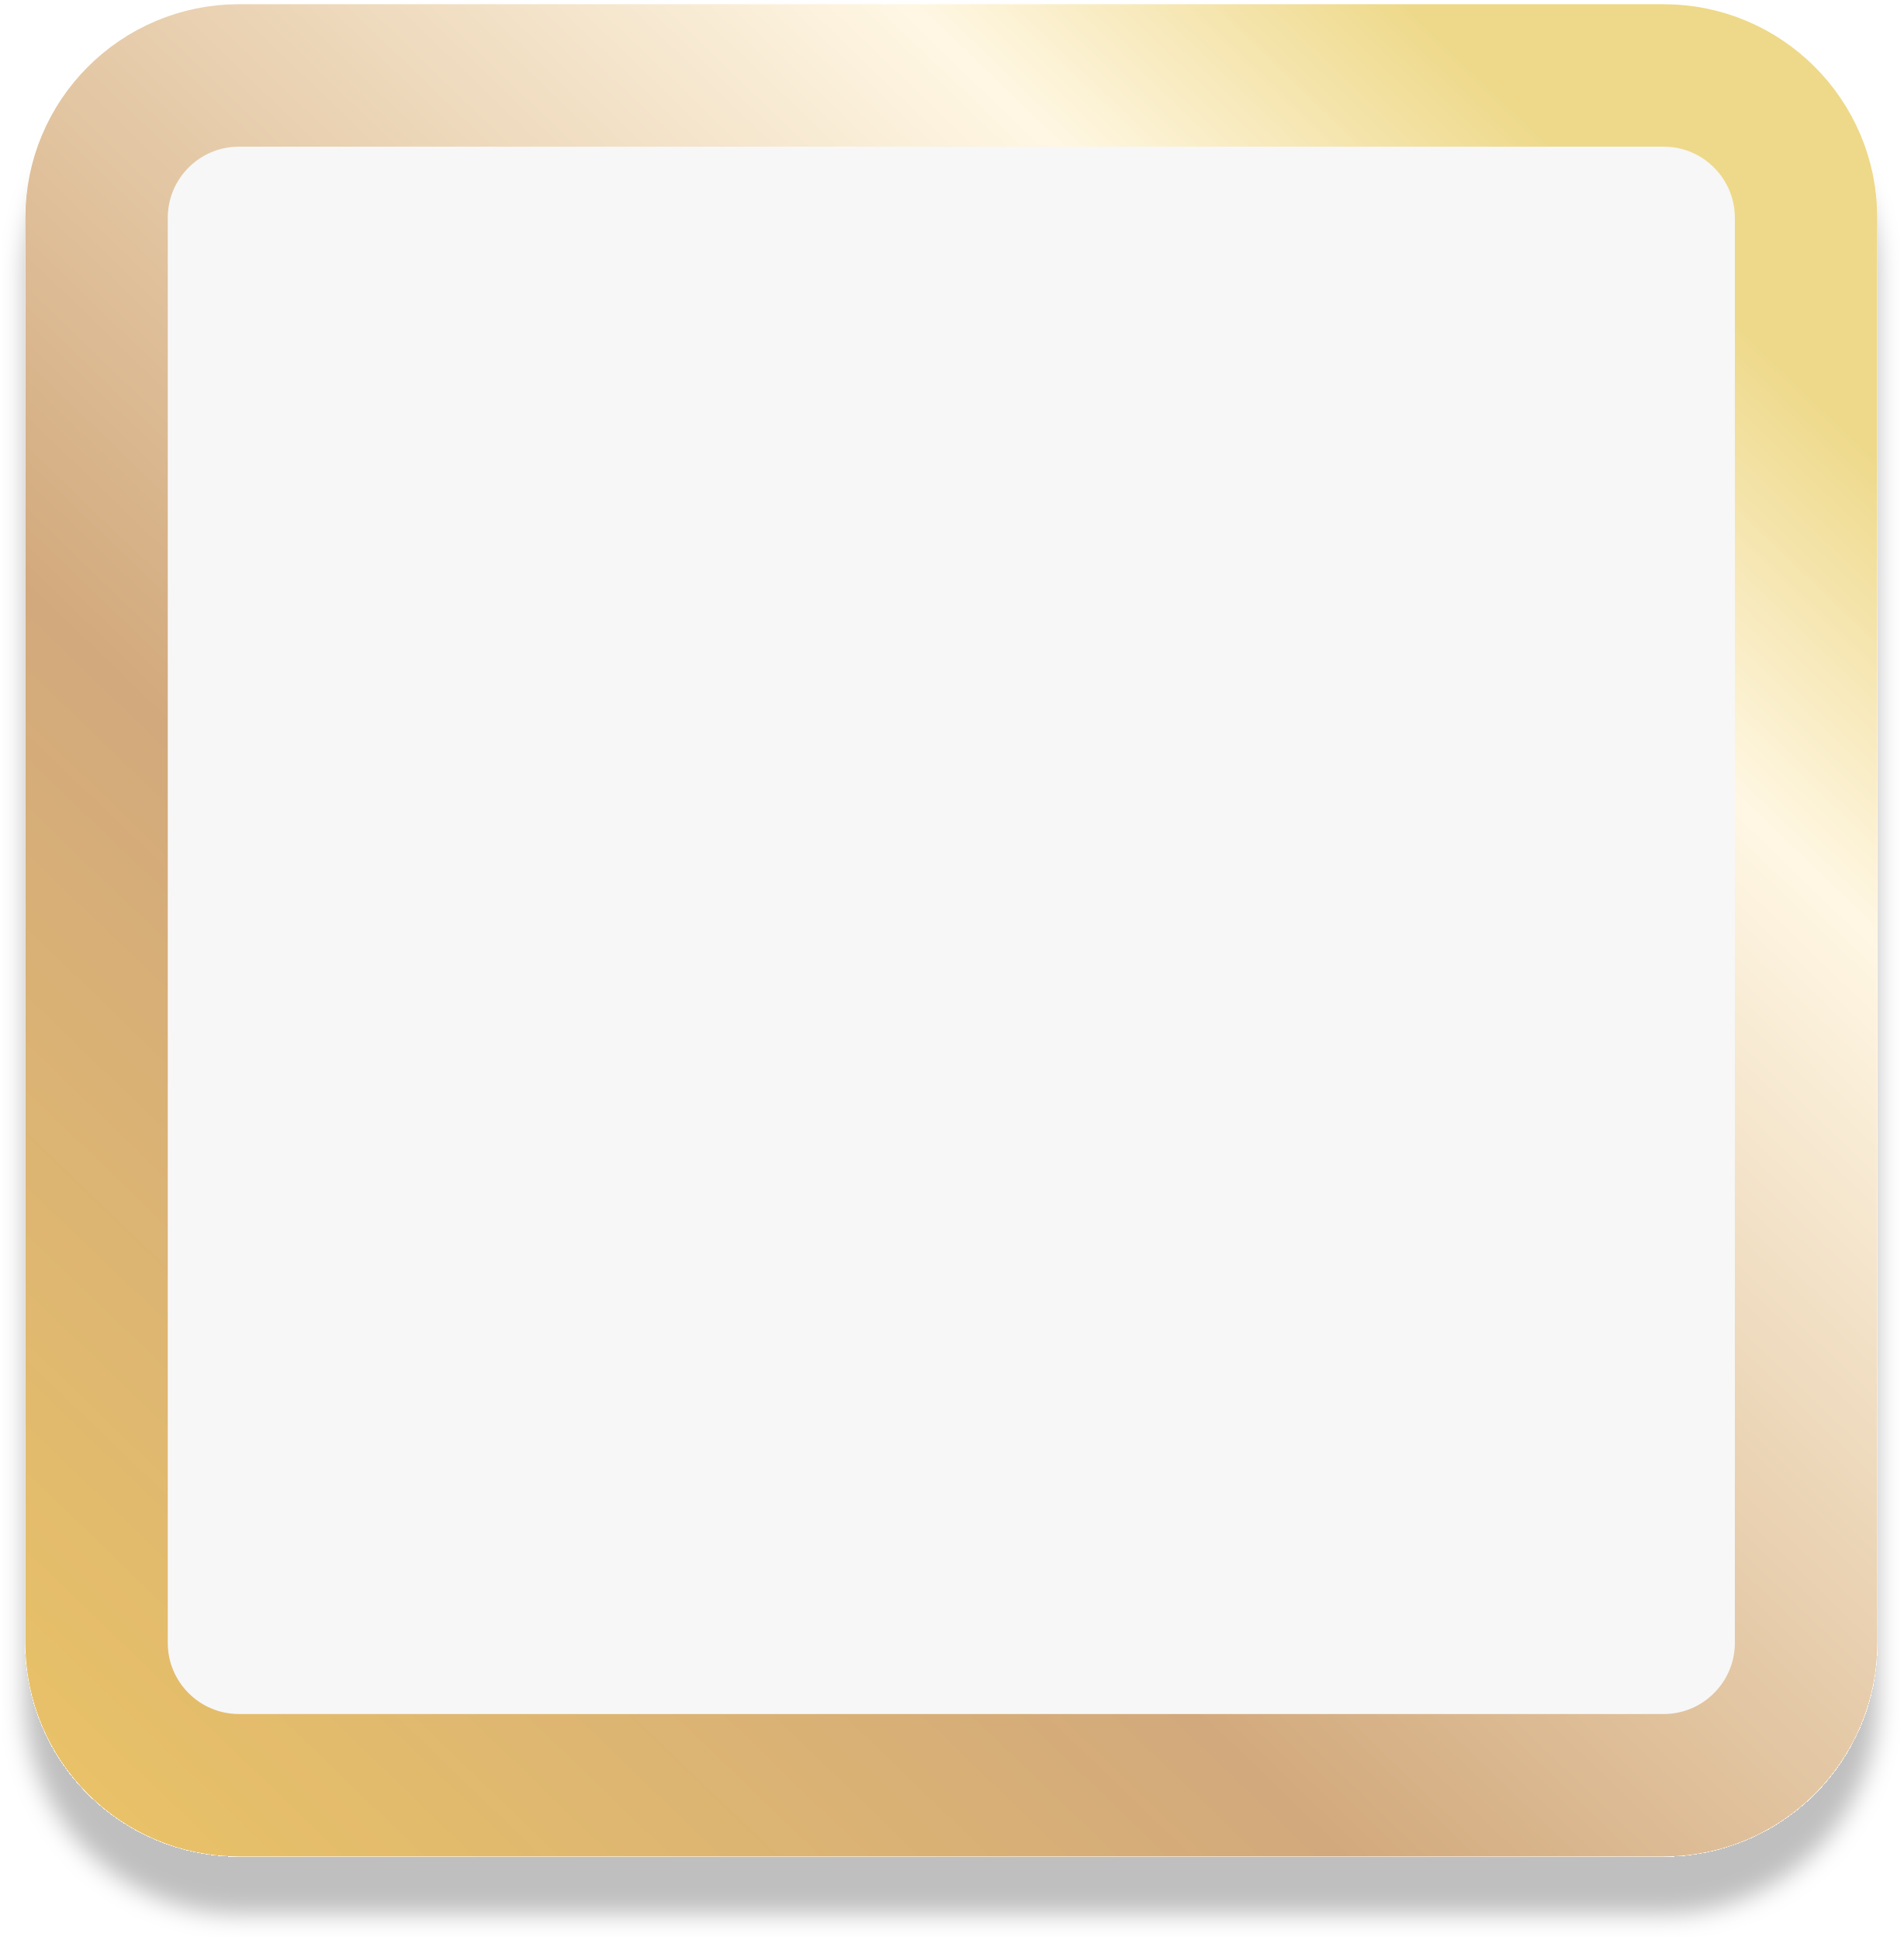
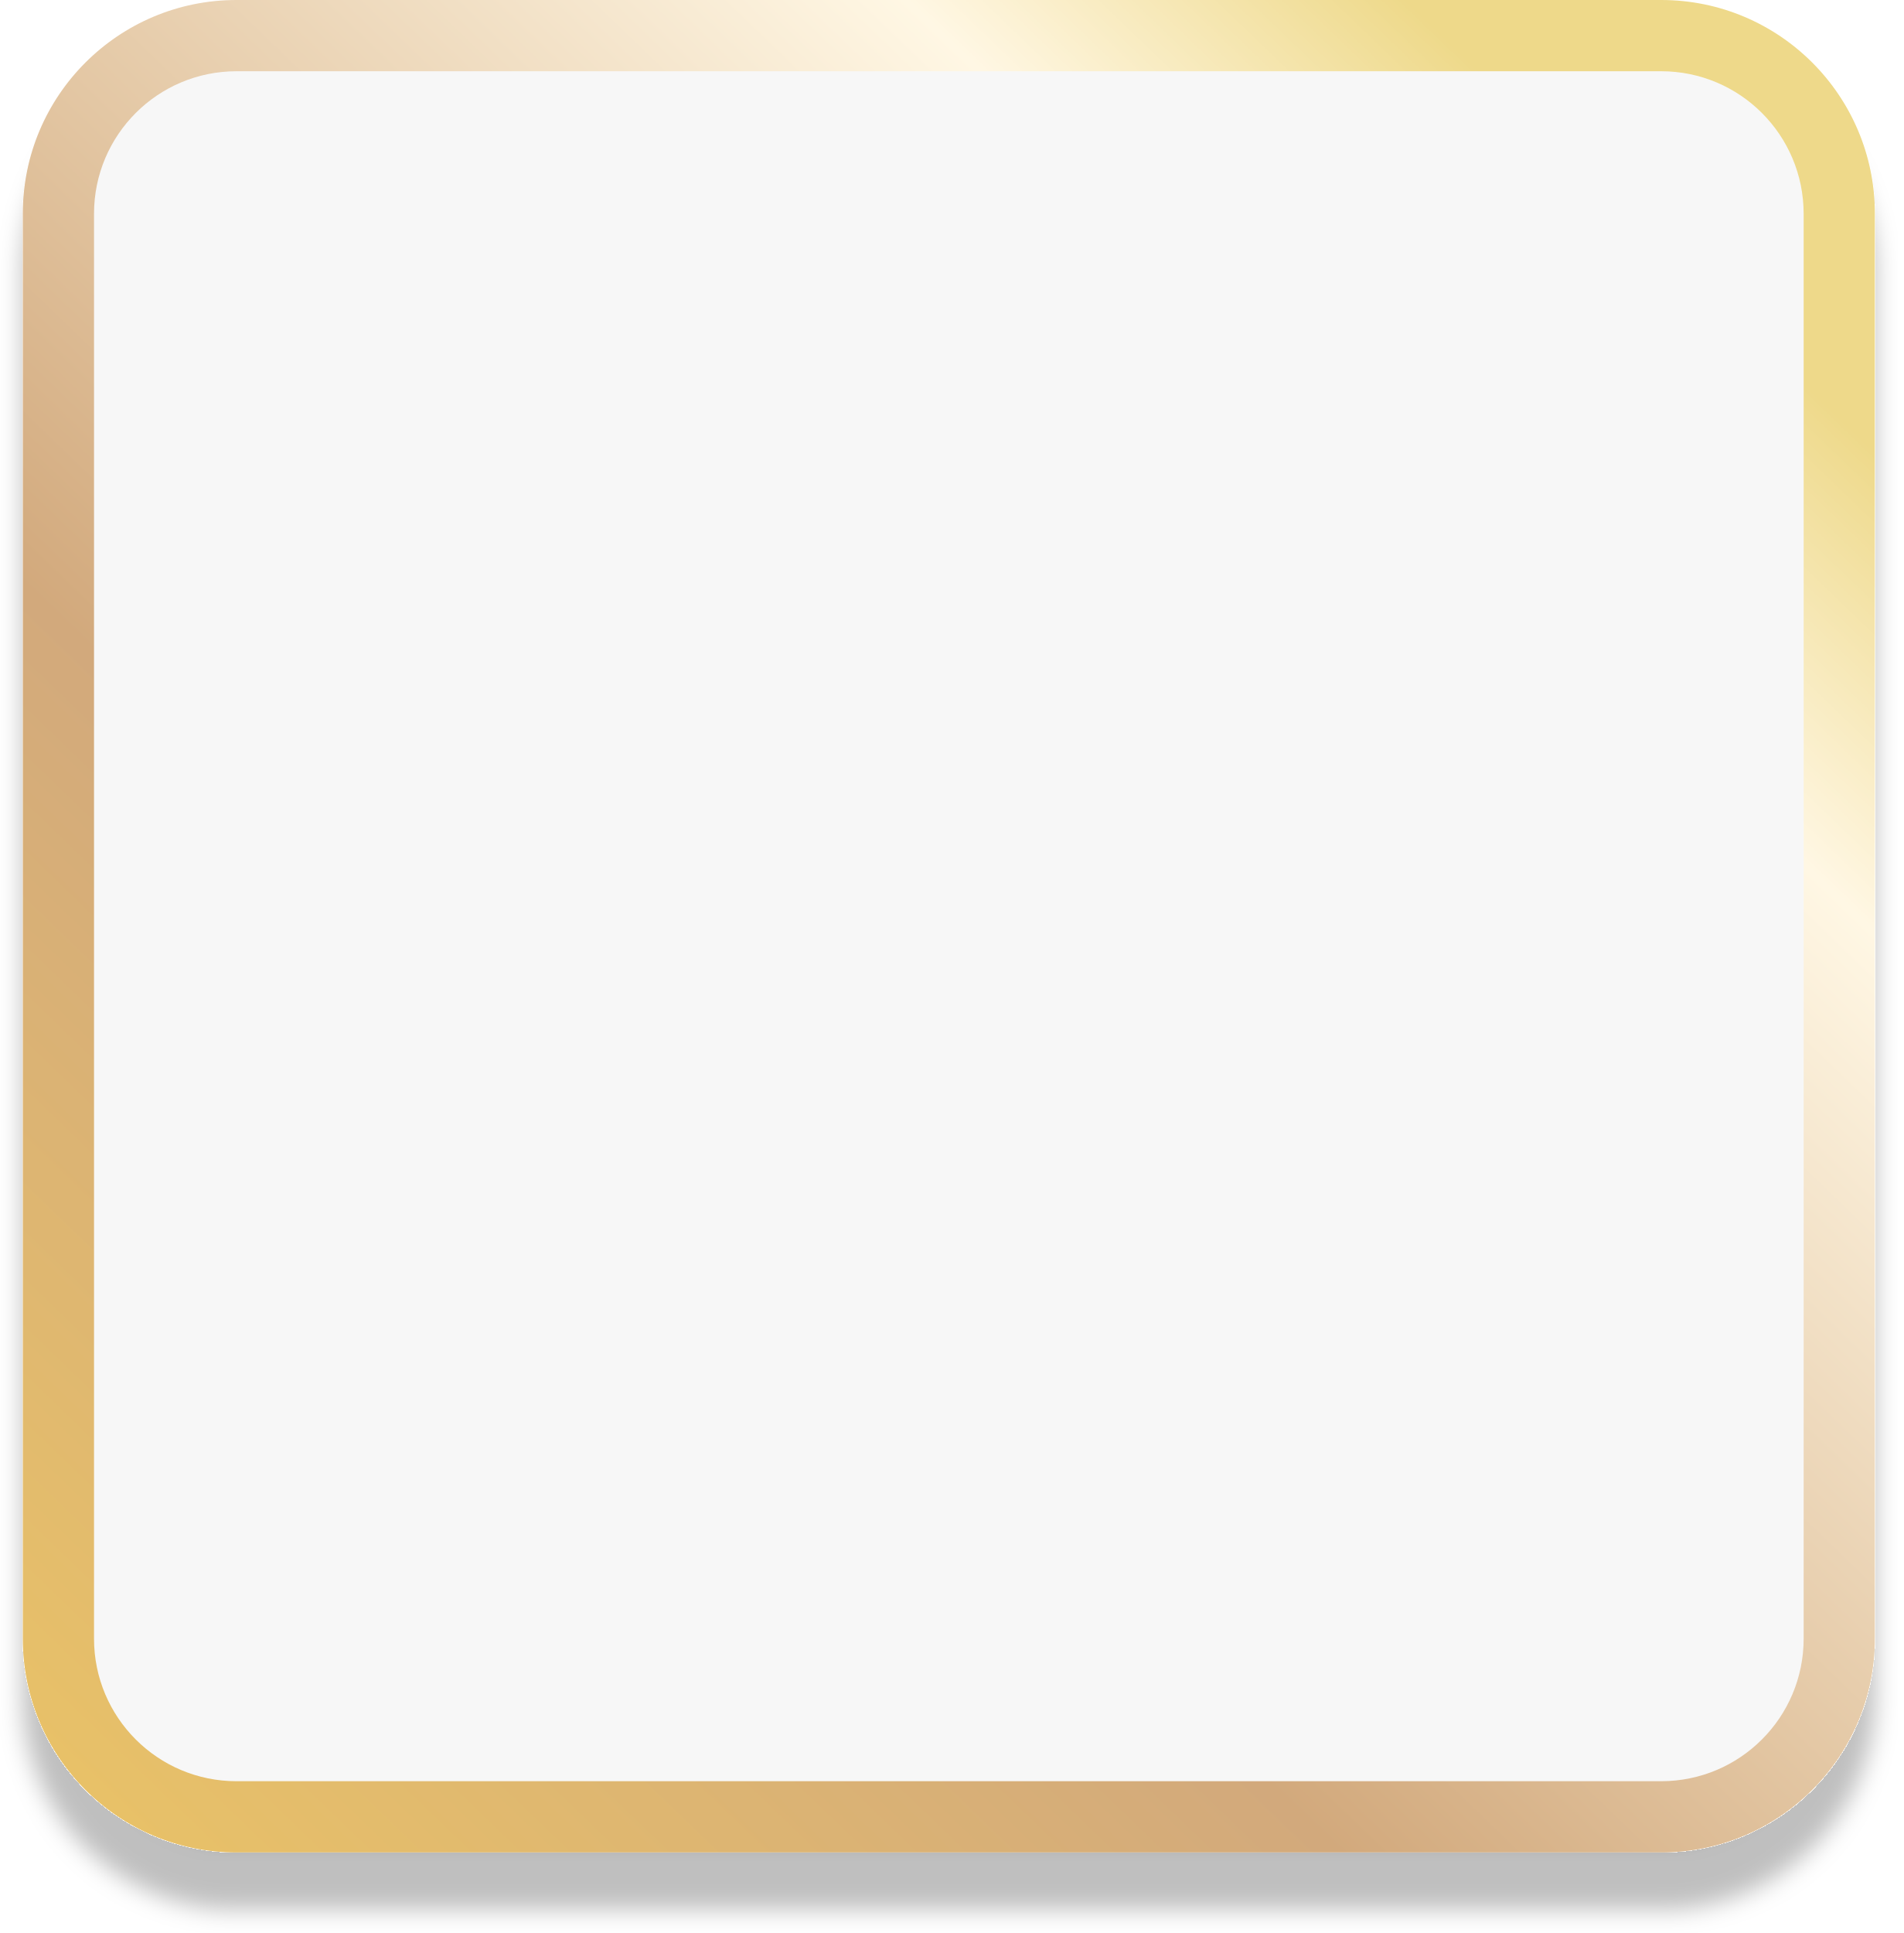
- <svg xmlns="http://www.w3.org/2000/svg" width="265" height="270" viewBox="0 0 265 270" fill="none">
-   <g filter="url(#filter0_d_1732_1771)">
-     <rect shape-rendering="geometricPrecision" x="13.438" y="10.499" width="237.963" height="237.963" rx="19.828" fill="#F7F7F7" />
-     <rect shape-rendering="geometricPrecision" x="13.438" y="10.499" width="237.963" height="237.963" rx="19.828" stroke="url(#paint0_linear_1732_1771)" stroke-width="19.828" />
+ <svg xmlns="http://www.w3.org/2000/svg" style="-webkit-transform: translate3d(0,0,0); transform: translate3d(0,0,0);" width="265" height="269" viewBox="0 0 265 269" fill="none" shape-rendering="geometricPrecision">
+   <g filter="url(#filter0_d_1_2696)">
+     <path d="M13.087 29.743C13.087 18.792 21.964 9.914 32.915 9.914H231.221C242.172 9.914 251.05 18.792 251.05 29.743V228.048C251.05 238.999 242.172 247.877 231.221 247.877H32.915C21.964 247.877 13.087 238.999 13.087 228.048V29.743Z" fill="#F7F7F7" />
+     <path stroke="transparent" stroke-width="1" d="M13.087 29.743C13.087 18.792 21.964 9.914 32.915 9.914H231.221C242.172 9.914 251.05 18.792 251.05 29.743V228.048C251.05 238.999 242.172 247.877 231.221 247.877H32.915C21.964 247.877 13.087 238.999 13.087 228.048V29.743Z" fill="#F7F7F7" />
+   </g>
+   <g filter="url(#filter1_d_1_2696)">
+     <path d="M241.136 29.742C241.136 24.267 236.696 19.828 231.221 19.828H32.915C27.44 19.828 23.001 24.267 23.001 29.742V228.048C23.001 233.523 27.44 237.963 32.915 237.963H231.221C236.696 237.963 241.136 233.523 241.136 228.048V29.742ZM260.964 228.048C260.964 244.474 247.647 257.791 231.221 257.791H32.915C16.489 257.791 3.173 244.474 3.173 228.048V29.742C3.173 13.316 16.489 0 32.915 0H231.221C247.647 0 260.964 13.316 260.964 29.742V228.048Z" fill="url(#paint0_linear_1_2696)" />
+     <path stroke="transparent" stroke-width="1" d="M13.087 29.743C13.087 18.792 21.964 9.914 32.915 9.914H231.221C242.172 9.914 251.05 18.792 251.05 29.743V228.048C251.05 238.999 242.172 247.877 231.221 247.877H32.915C21.964 247.877 13.087 238.999 13.087 228.048V29.743Z" fill="#F7F7F7" />
  </g>
  <defs>
-     <filter id="filter0_d_1732_1771" x="0.352" y="0.585" width="264.137" height="268.896" filterUnits="userSpaceOnUse" color-interpolation-filters="sRGB">
+     <filter id="filter0_d_1_2696" x="9.914" y="9.914" width="244.309" height="249.068" filterUnits="userSpaceOnUse" color-interpolation-filters="sRGB">
      <feFlood flood-opacity="0" result="BackgroundImageFix" />
      <feColorMatrix in="SourceAlpha" type="matrix" values="0 0 0 0 0 0 0 0 0 0 0 0 0 0 0 0 0 0 127 0" result="hardAlpha" />
      <feOffset dy="7.932" />
      <feGaussianBlur stdDeviation="1.586" />
      <feComposite in2="hardAlpha" operator="out" />
      <feColorMatrix type="matrix" values="0 0 0 0 0 0 0 0 0 0 0 0 0 0 0 0 0 0 0.25 0" />
-       <feBlend mode="normal" in2="BackgroundImageFix" result="effect1_dropShadow_1732_1771" />
-       <feBlend mode="normal" in="SourceGraphic" in2="effect1_dropShadow_1732_1771" result="shape" />
+       <feBlend mode="normal" in2="BackgroundImageFix" result="effect1_dropShadow_1_2696" />
+       <feBlend mode="normal" in="SourceGraphic" in2="effect1_dropShadow_1_2696" result="shape" />
    </filter>
-     <linearGradient id="paint0_linear_1732_1771" x1="229.08" y1="32.329" x2="-66.665" y2="339.508" gradientUnits="userSpaceOnUse">
+     <filter id="filter1_d_1_2696" x="1.57356e-05" y="0" width="264.137" height="268.896" filterUnits="userSpaceOnUse" color-interpolation-filters="sRGB">
+       <feFlood flood-opacity="0" result="BackgroundImageFix" />
+       <feColorMatrix in="SourceAlpha" type="matrix" values="0 0 0 0 0 0 0 0 0 0 0 0 0 0 0 0 0 0 127 0" result="hardAlpha" />
+       <feOffset dy="7.932" />
+       <feGaussianBlur stdDeviation="1.586" />
+       <feComposite in2="hardAlpha" operator="out" />
+       <feColorMatrix type="matrix" values="0 0 0 0 0 0 0 0 0 0 0 0 0 0 0 0 0 0 0.25 0" />
+       <feBlend mode="normal" in2="BackgroundImageFix" result="effect1_dropShadow_1_2696" />
+       <feBlend mode="normal" in="SourceGraphic" in2="effect1_dropShadow_1_2696" result="shape" />
+     </filter>
+     <linearGradient id="paint0_linear_1_2696" x1="228.728" y1="31.744" x2="-67.016" y2="338.923" gradientUnits="userSpaceOnUse">
      <stop stop-color="#EED98A" />
      <stop offset="0.113" stop-color="#FFF7E4" />
      <stop offset="0.451" stop-color="#D2A97C" />
      <stop offset="1" stop-color="#FFDA53" />
    </linearGradient>
  </defs>
</svg>
